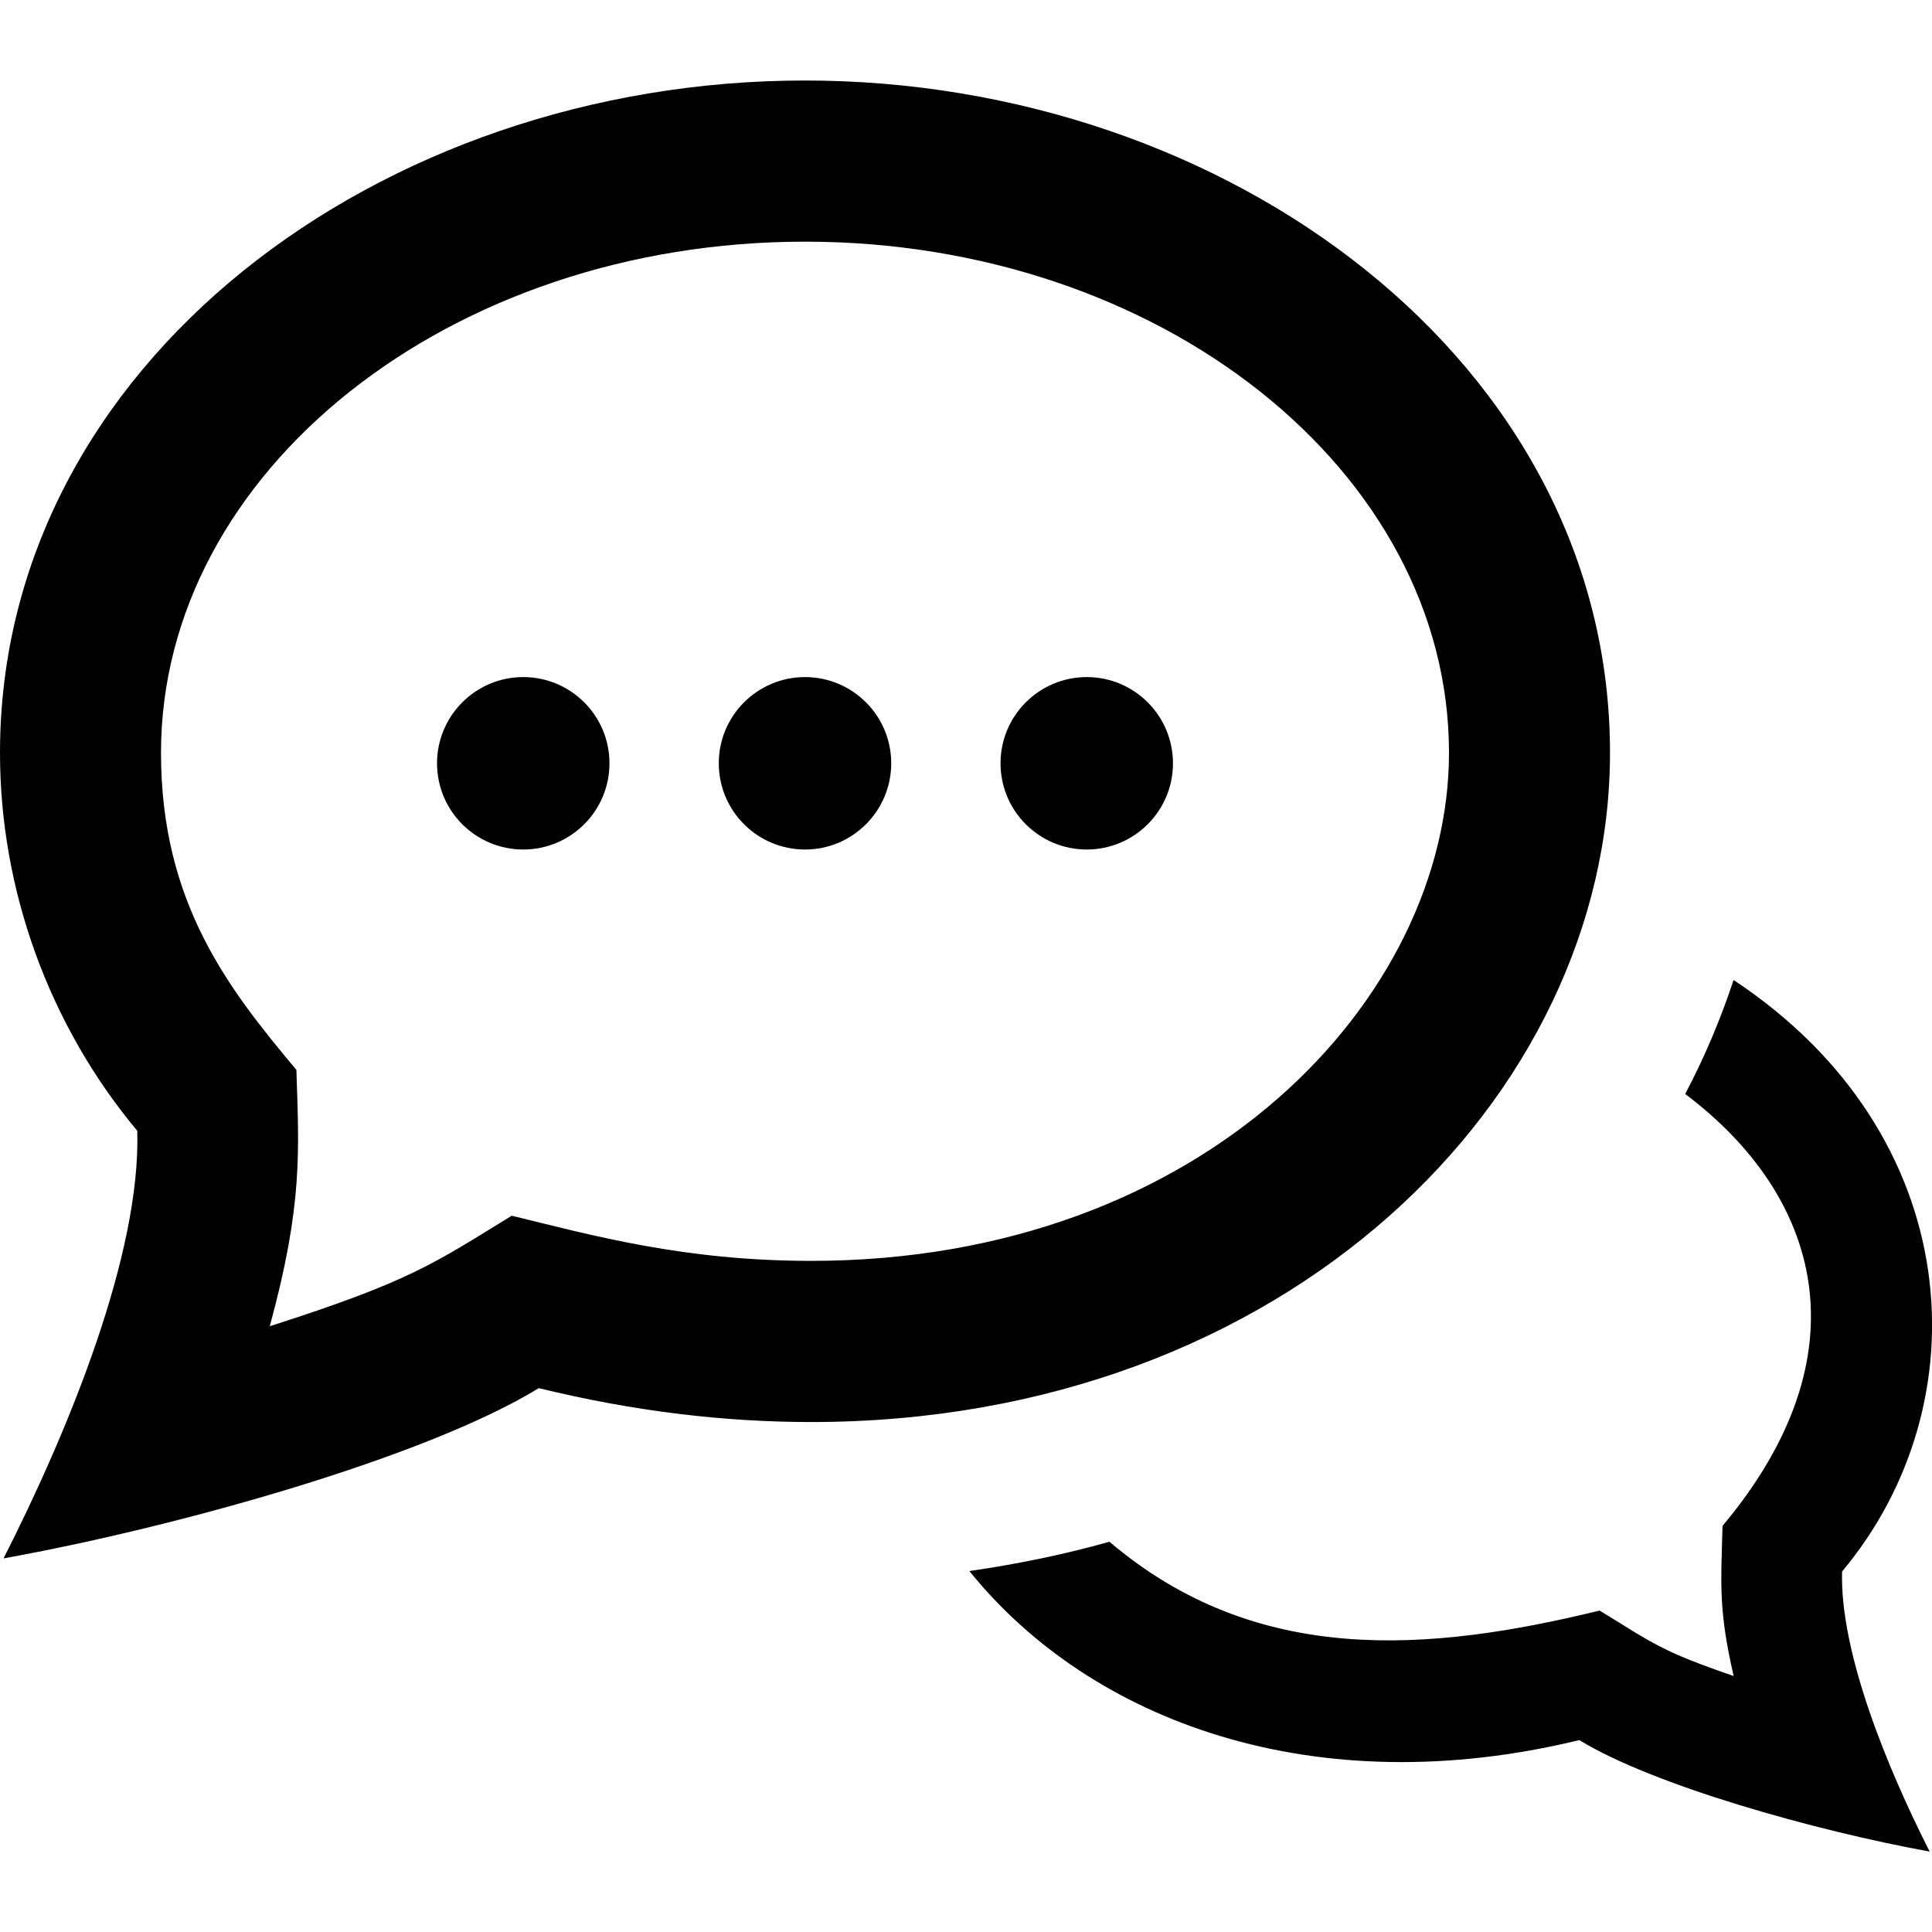
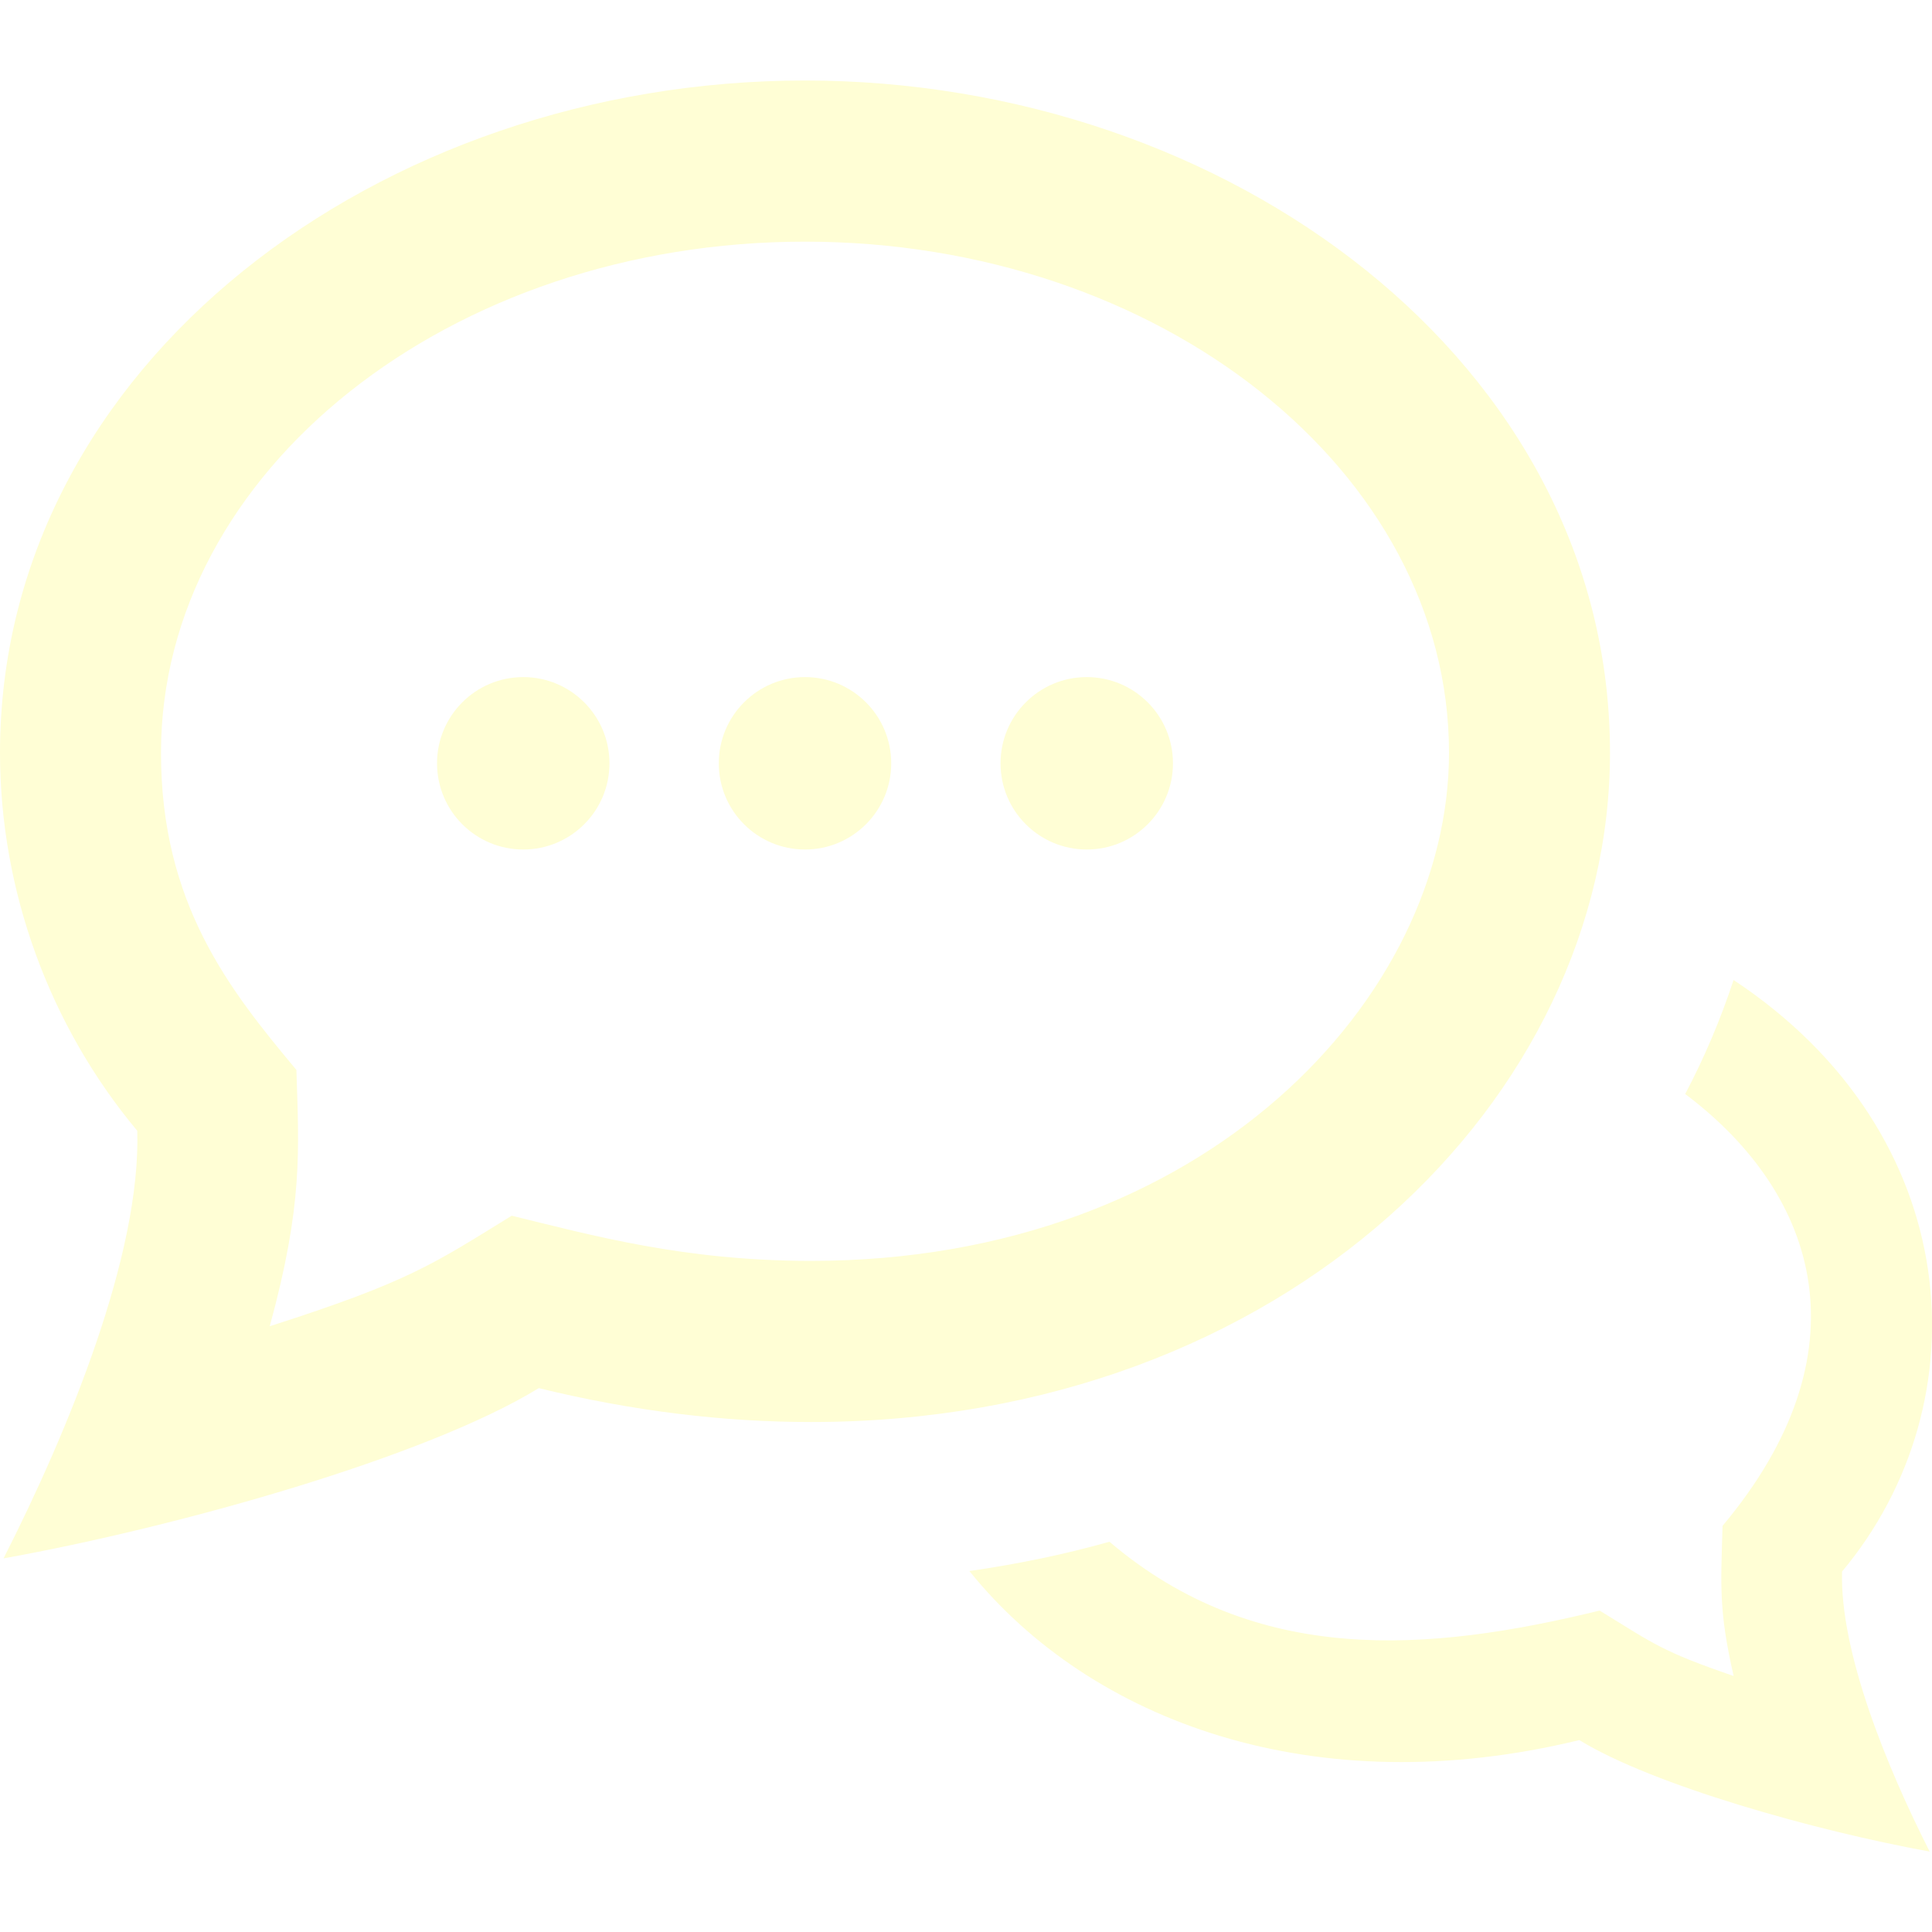
- <svg xmlns="http://www.w3.org/2000/svg" width="24" height="24" viewBox="0 0 24 24">
+ <svg xmlns="http://www.w3.org/2000/svg" width="24" height="24" viewBox="0 0 24 24" fill="#fffed5">
  <path d="M10 3.002c4.411 0 8 2.849 8 6.35 0 3.035-3.029 6.311-7.925 6.311-1.58 0-2.718-.317-3.718-.561-.966.593-1.256.813-3.006 1.373.415-1.518.362-2.182.331-3.184-.837-1.001-1.682-2.069-1.682-3.939 0-3.501 3.589-6.35 8-6.35zm0-2.002c-5.281 0-10 3.526-10 8.352 0 1.711.615 3.391 1.705 4.695.047 1.527-.851 3.718-1.661 5.312 2.168-.391 5.252-1.258 6.649-2.115 1.181.289 2.312.421 3.382.421 5.903 0 9.925-4.038 9.925-8.313 0-4.852-4.751-8.352-10-8.352zm11.535 11.174c-.161.488-.361.961-.601 1.416 1.677 1.262 2.257 3.226.464 5.365-.021.745-.049 1.049.138 1.865-.892-.307-.979-.392-1.665-.813-2.127.519-4.265.696-6.089-.855-.562.159-1.145.278-1.74.364 1.513 1.877 4.298 2.897 7.577 2.1.914.561 2.933 1.127 4.352 1.385-.53-1.045-1.117-2.479-1.088-3.479 1.755-2.098 1.543-5.436-1.348-7.348zm-15.035-3.763c-.591 0-1.071.479-1.071 1.071s.48 1.071 1.071 1.071 1.071-.479 1.071-1.071-.48-1.071-1.071-1.071zm3.5 0c-.591 0-1.071.479-1.071 1.071s.48 1.071 1.071 1.071 1.071-.479 1.071-1.071-.48-1.071-1.071-1.071zm3.5 0c-.591 0-1.071.479-1.071 1.071s.48 1.071 1.071 1.071 1.071-.479 1.071-1.071-.48-1.071-1.071-1.071z" />
</svg>
